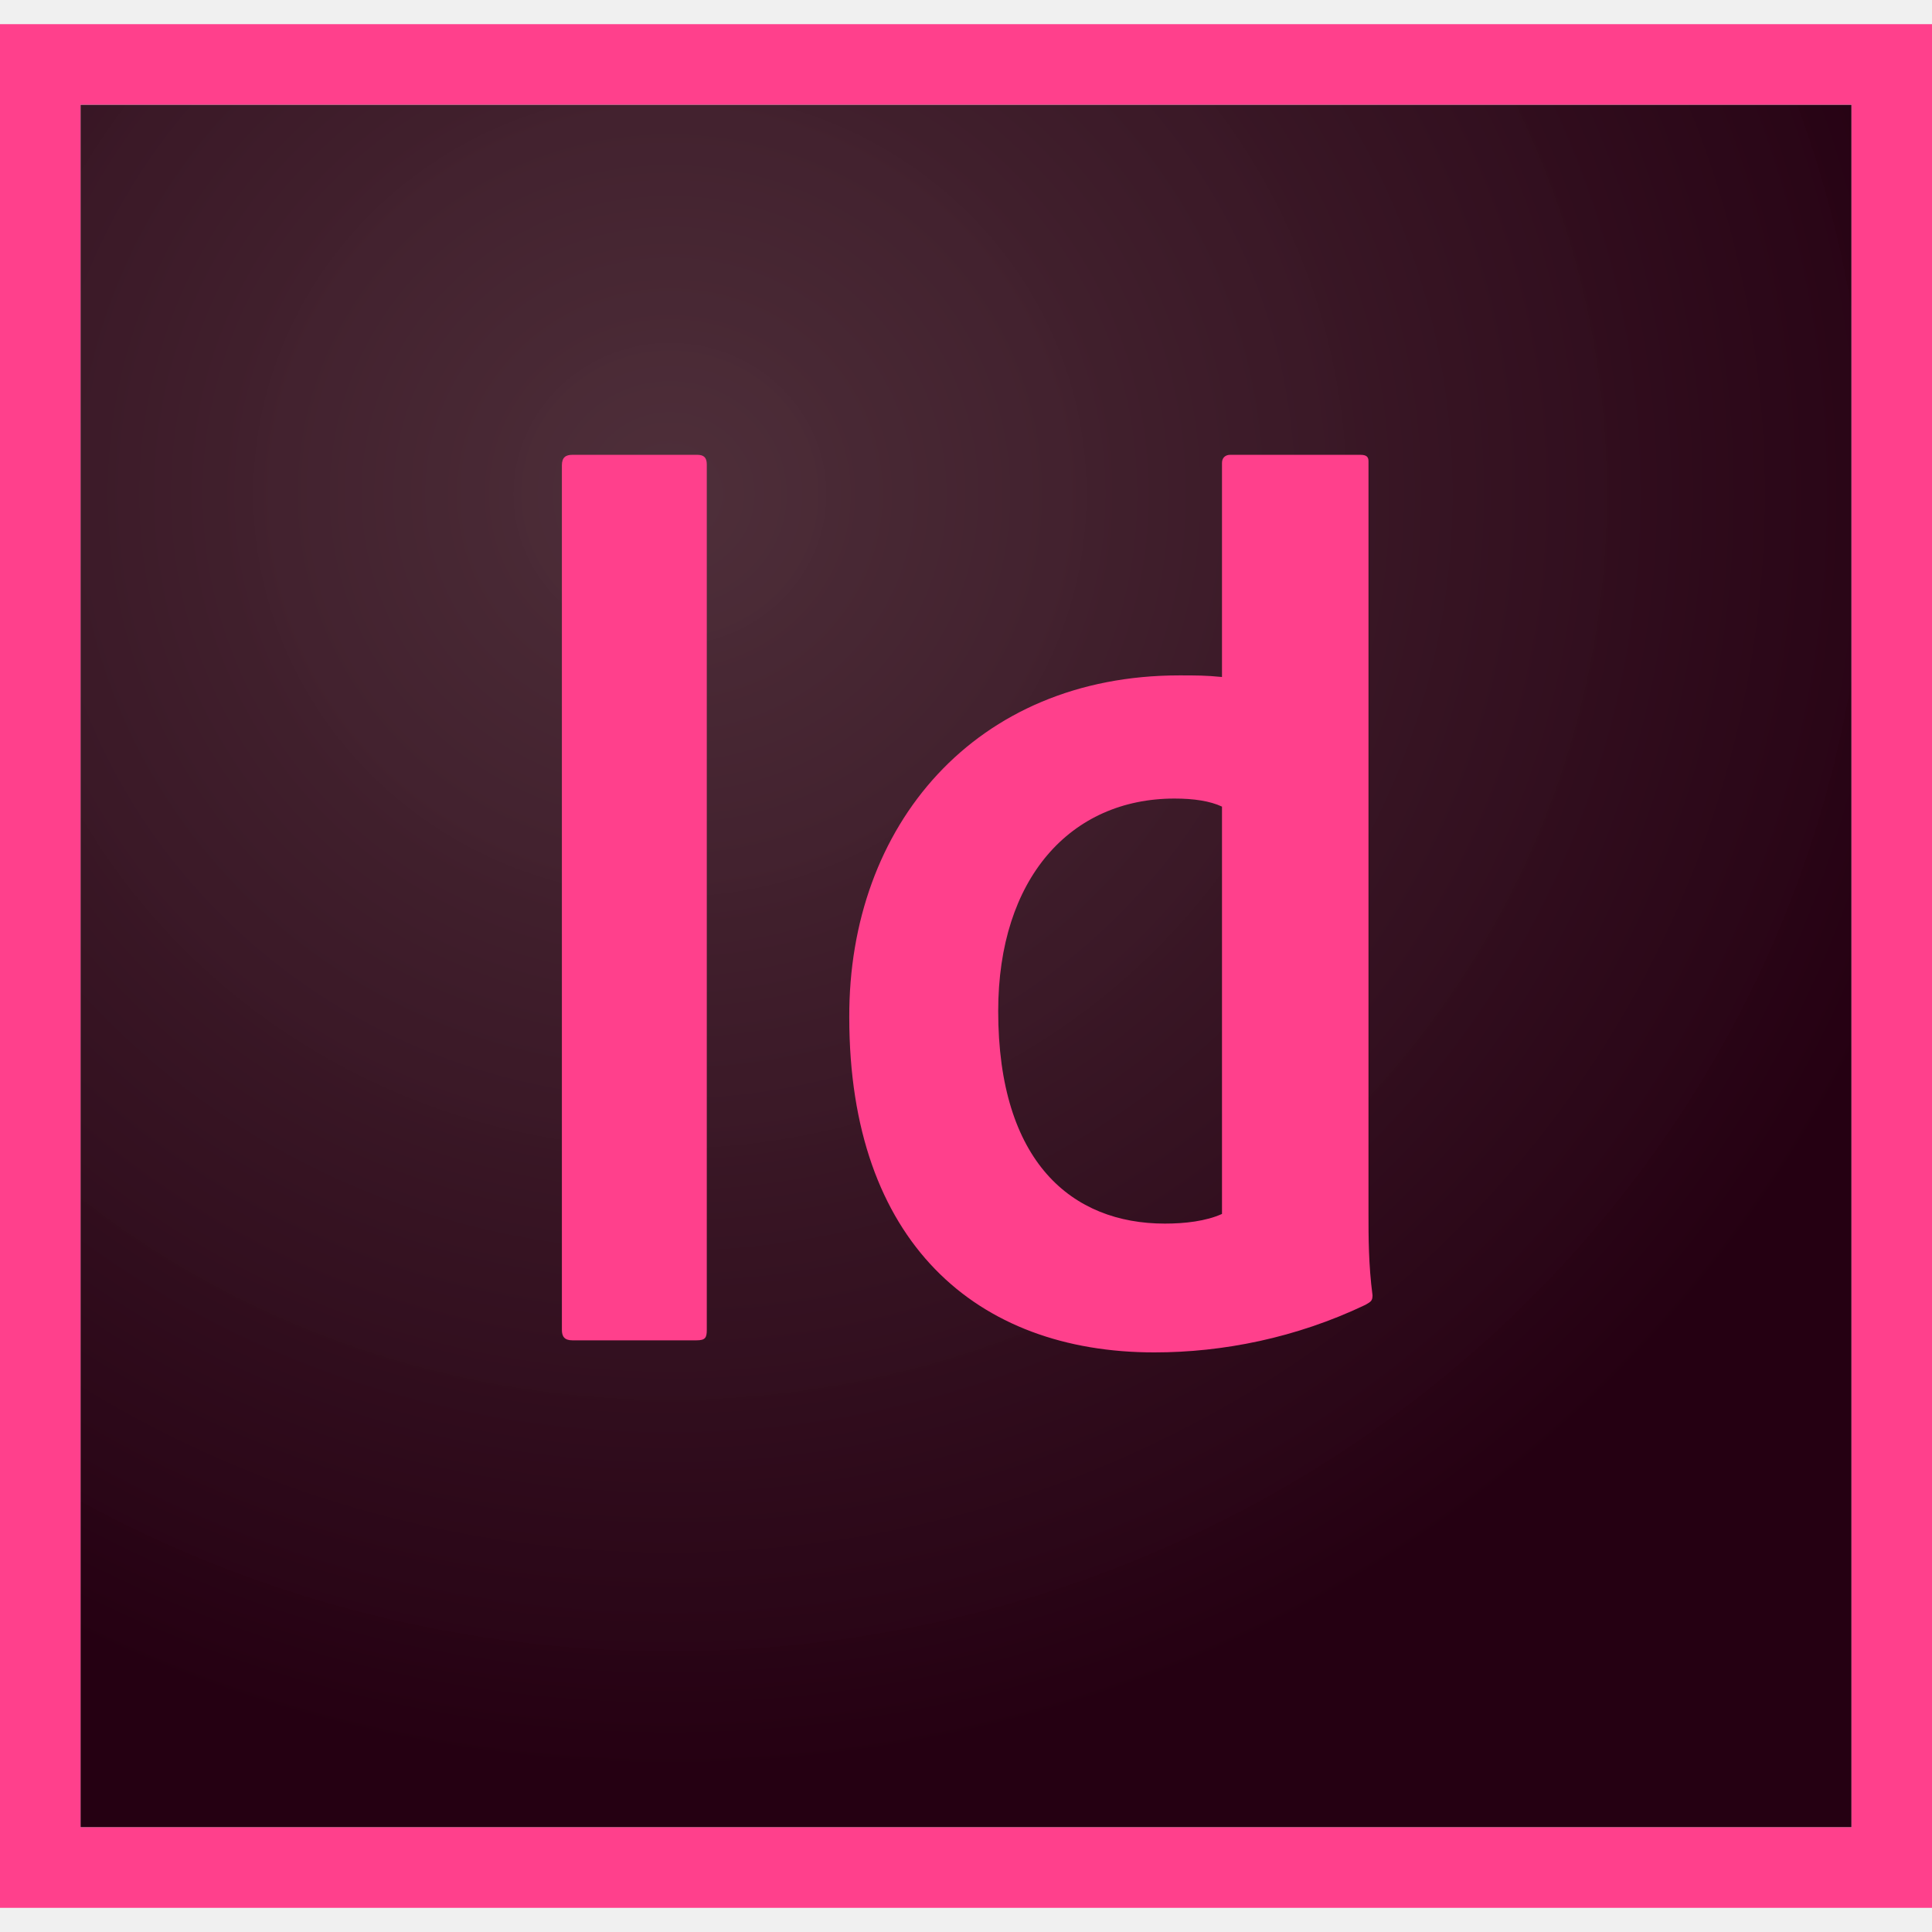
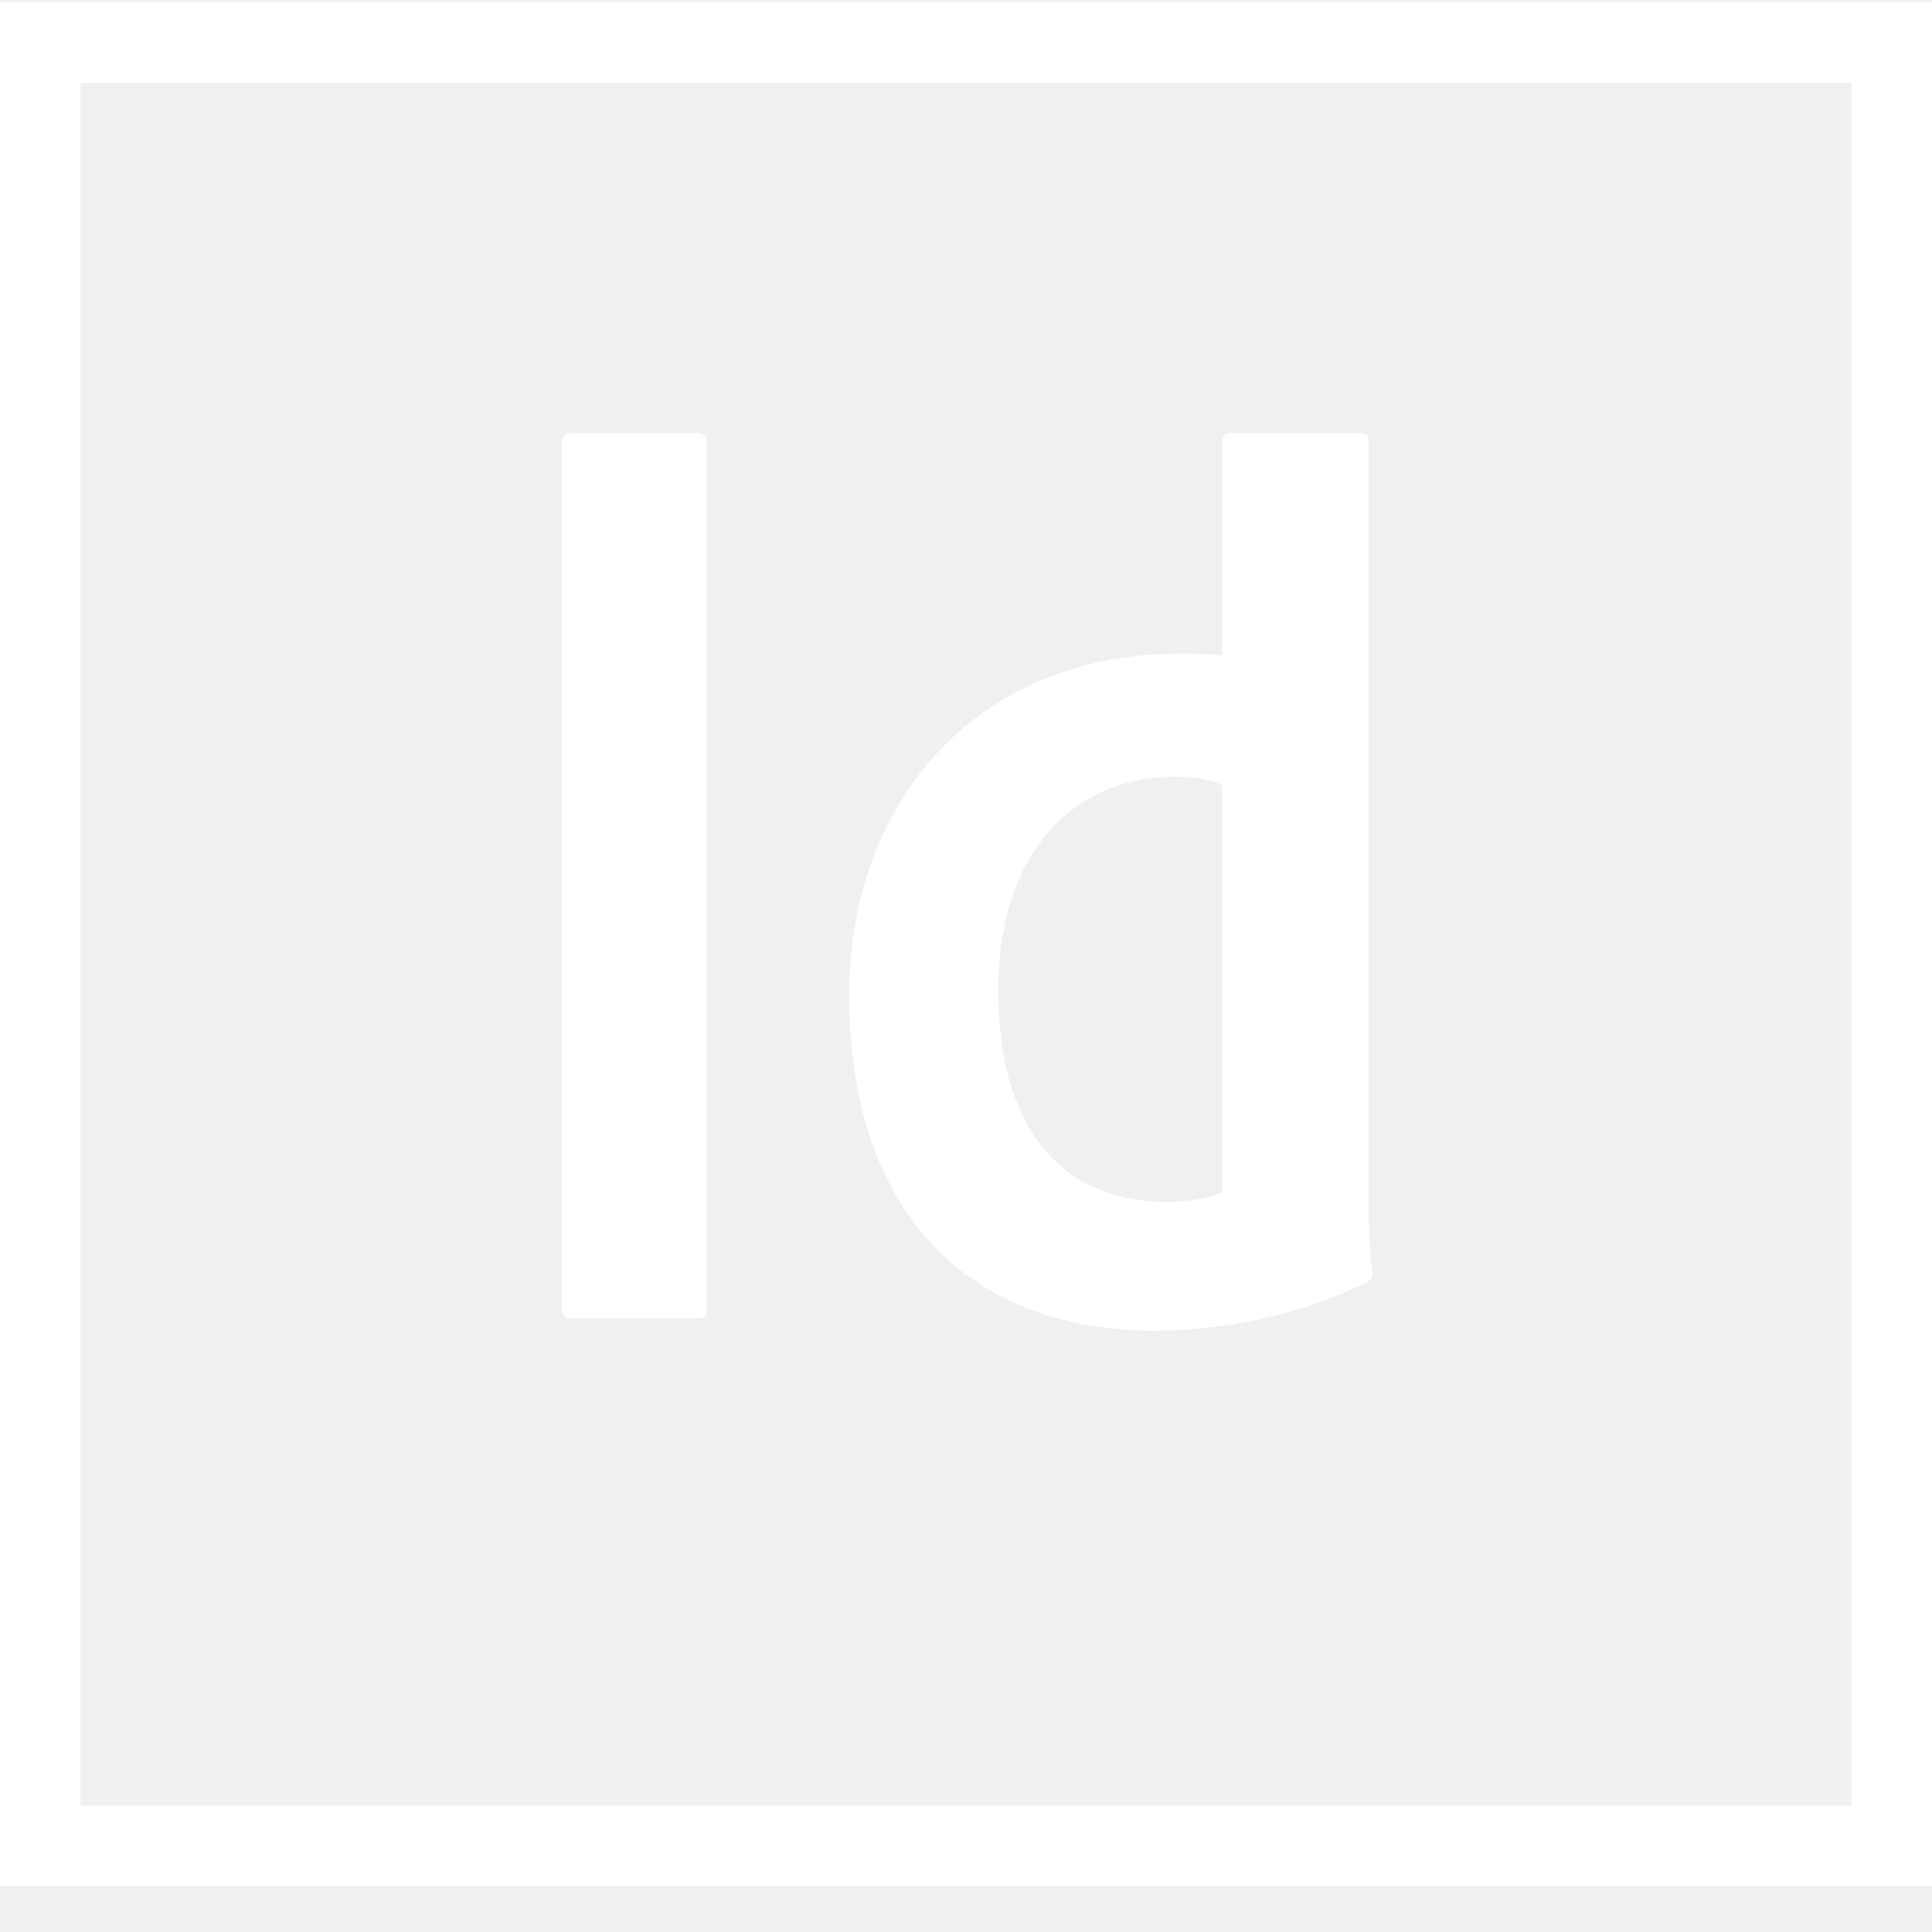
- <svg xmlns="http://www.w3.org/2000/svg" width="16" height="16" viewBox="0 130.746 595.279 580.398">
-   <radialGradient id="a" cx="-183.69" cy="328.972" r=".76" gradientTransform="matrix(545.6736 0 0 528.3113 100439.305 -173525.125)" gradientUnits="userSpaceOnUse">
-     <stop offset="0" stop-color="#4b2b36" stop-opacity=".98" />
-     <stop offset="1" stop-color="#250012" />
-   </radialGradient>
-   <path d="M24.803 155.549h545.674v530.792H24.803V155.549z" fill="url(#a)" />
-   <path d="M24.803 155.549h545.674v530.792H24.803V155.549zM0 711.145h595.28V130.746H0v580.399zm376.515-339.311c-3.721-1.736-8.682-2.48-14.635-2.48-31.996 0-54.319 24.556-54.319 65.481 0 46.63 22.819 65.48 51.344 65.48 6.2 0 12.649-.744 17.61-2.976V371.834zm-13.147-40.429c5.209 0 8.186 0 13.146.496v-65.977c0-1.736 1.24-2.48 2.479-2.48h40.182c1.984 0 2.48.744 2.48 1.984V497.34c0 6.944 0 15.626 1.24 25.051 0 1.736-.496 1.984-2.232 2.977-21.331 10.169-43.901 14.634-64.984 14.634-54.815 0-94.005-33.98-94.005-103.182-.247-59.281 38.942-105.415 101.694-105.415zM217.774 533.057c0 2.479-.496 3.224-3.225 3.224h-38.197c-2.48 0-3.225-1.24-3.225-3.224V266.668c0-2.48 1.24-3.225 3.225-3.225h38.445c1.984 0 2.977.744 2.977 2.977v266.637z" fill="#ff408c" />
+ <svg xmlns="http://www.w3.org/2000/svg" viewBox="0 0 16 16" version="1.1">
+   <path d="M0.667,0.687 L15.333,0.687 L15.333,14.953 L0.667,14.953 L0.667,0.687 Z M0,15.62 L16,15.62 L16,0.02 L0,0.02 L0,15.62 Z M10.12,6.5 C10.02,6.453 9.887,6.433 9.727,6.433 C8.867,6.433 8.267,7.093 8.267,8.193 C8.267,9.447 8.88,9.953 9.647,9.953 C9.813,9.953 9.987,9.933 10.12,9.873 L10.12,6.5 Z M9.767,5.413 C9.907,5.413 9.987,5.413 10.12,5.427 L10.12,3.653 C10.12,3.607 10.153,3.587 10.187,3.587 L11.267,3.587 C11.32,3.587 11.333,3.607 11.333,3.64 L11.333,9.873 C11.333,10.06 11.333,10.293 11.367,10.547 C11.367,10.593 11.353,10.6 11.307,10.627 C10.733,10.9 10.127,11.02 9.56,11.02 C8.087,11.02 7.033,10.107 7.033,8.247 C7.027,6.653 8.08,5.413 9.767,5.413 Z M5.853,10.833 C5.853,10.9 5.84,10.92 5.767,10.92 L4.74,10.92 C4.673,10.92 4.653,10.887 4.653,10.833 L4.653,3.673 C4.653,3.607 4.687,3.587 4.74,3.587 L5.773,3.587 C5.827,3.587 5.853,3.607 5.853,3.667 L5.853,10.833 Z" fill="#FFFFFF" />
</svg>
